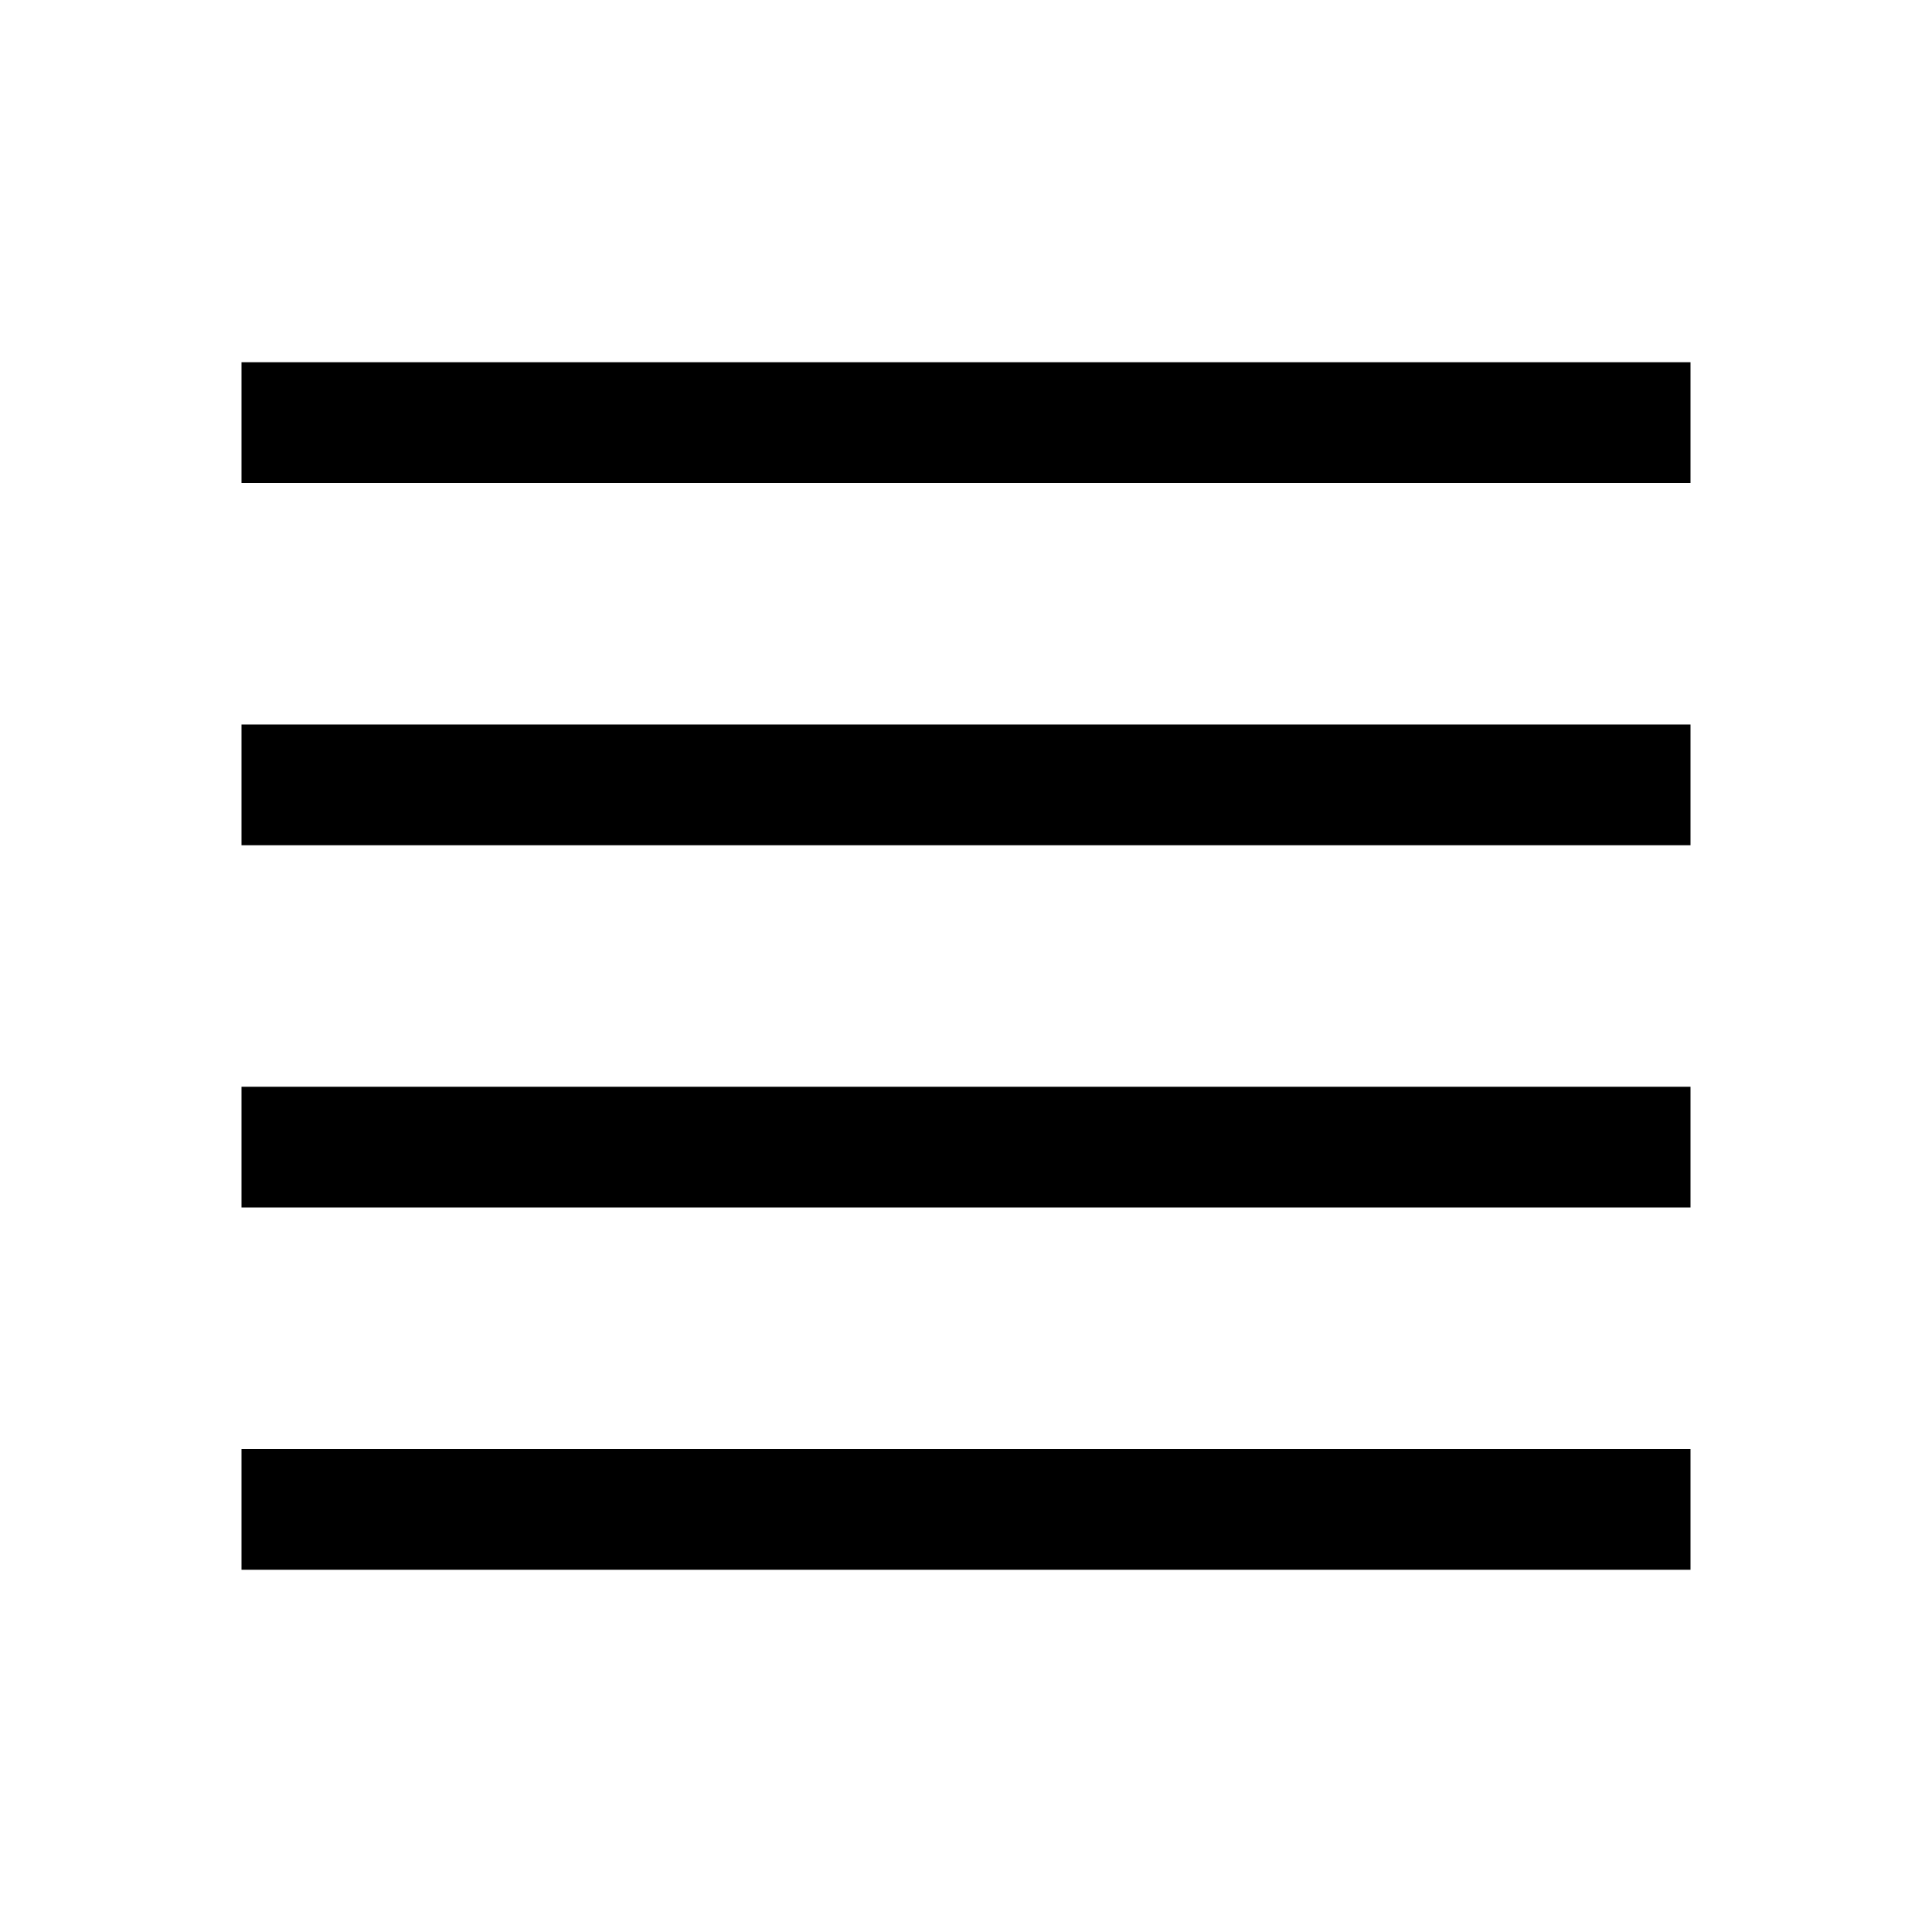
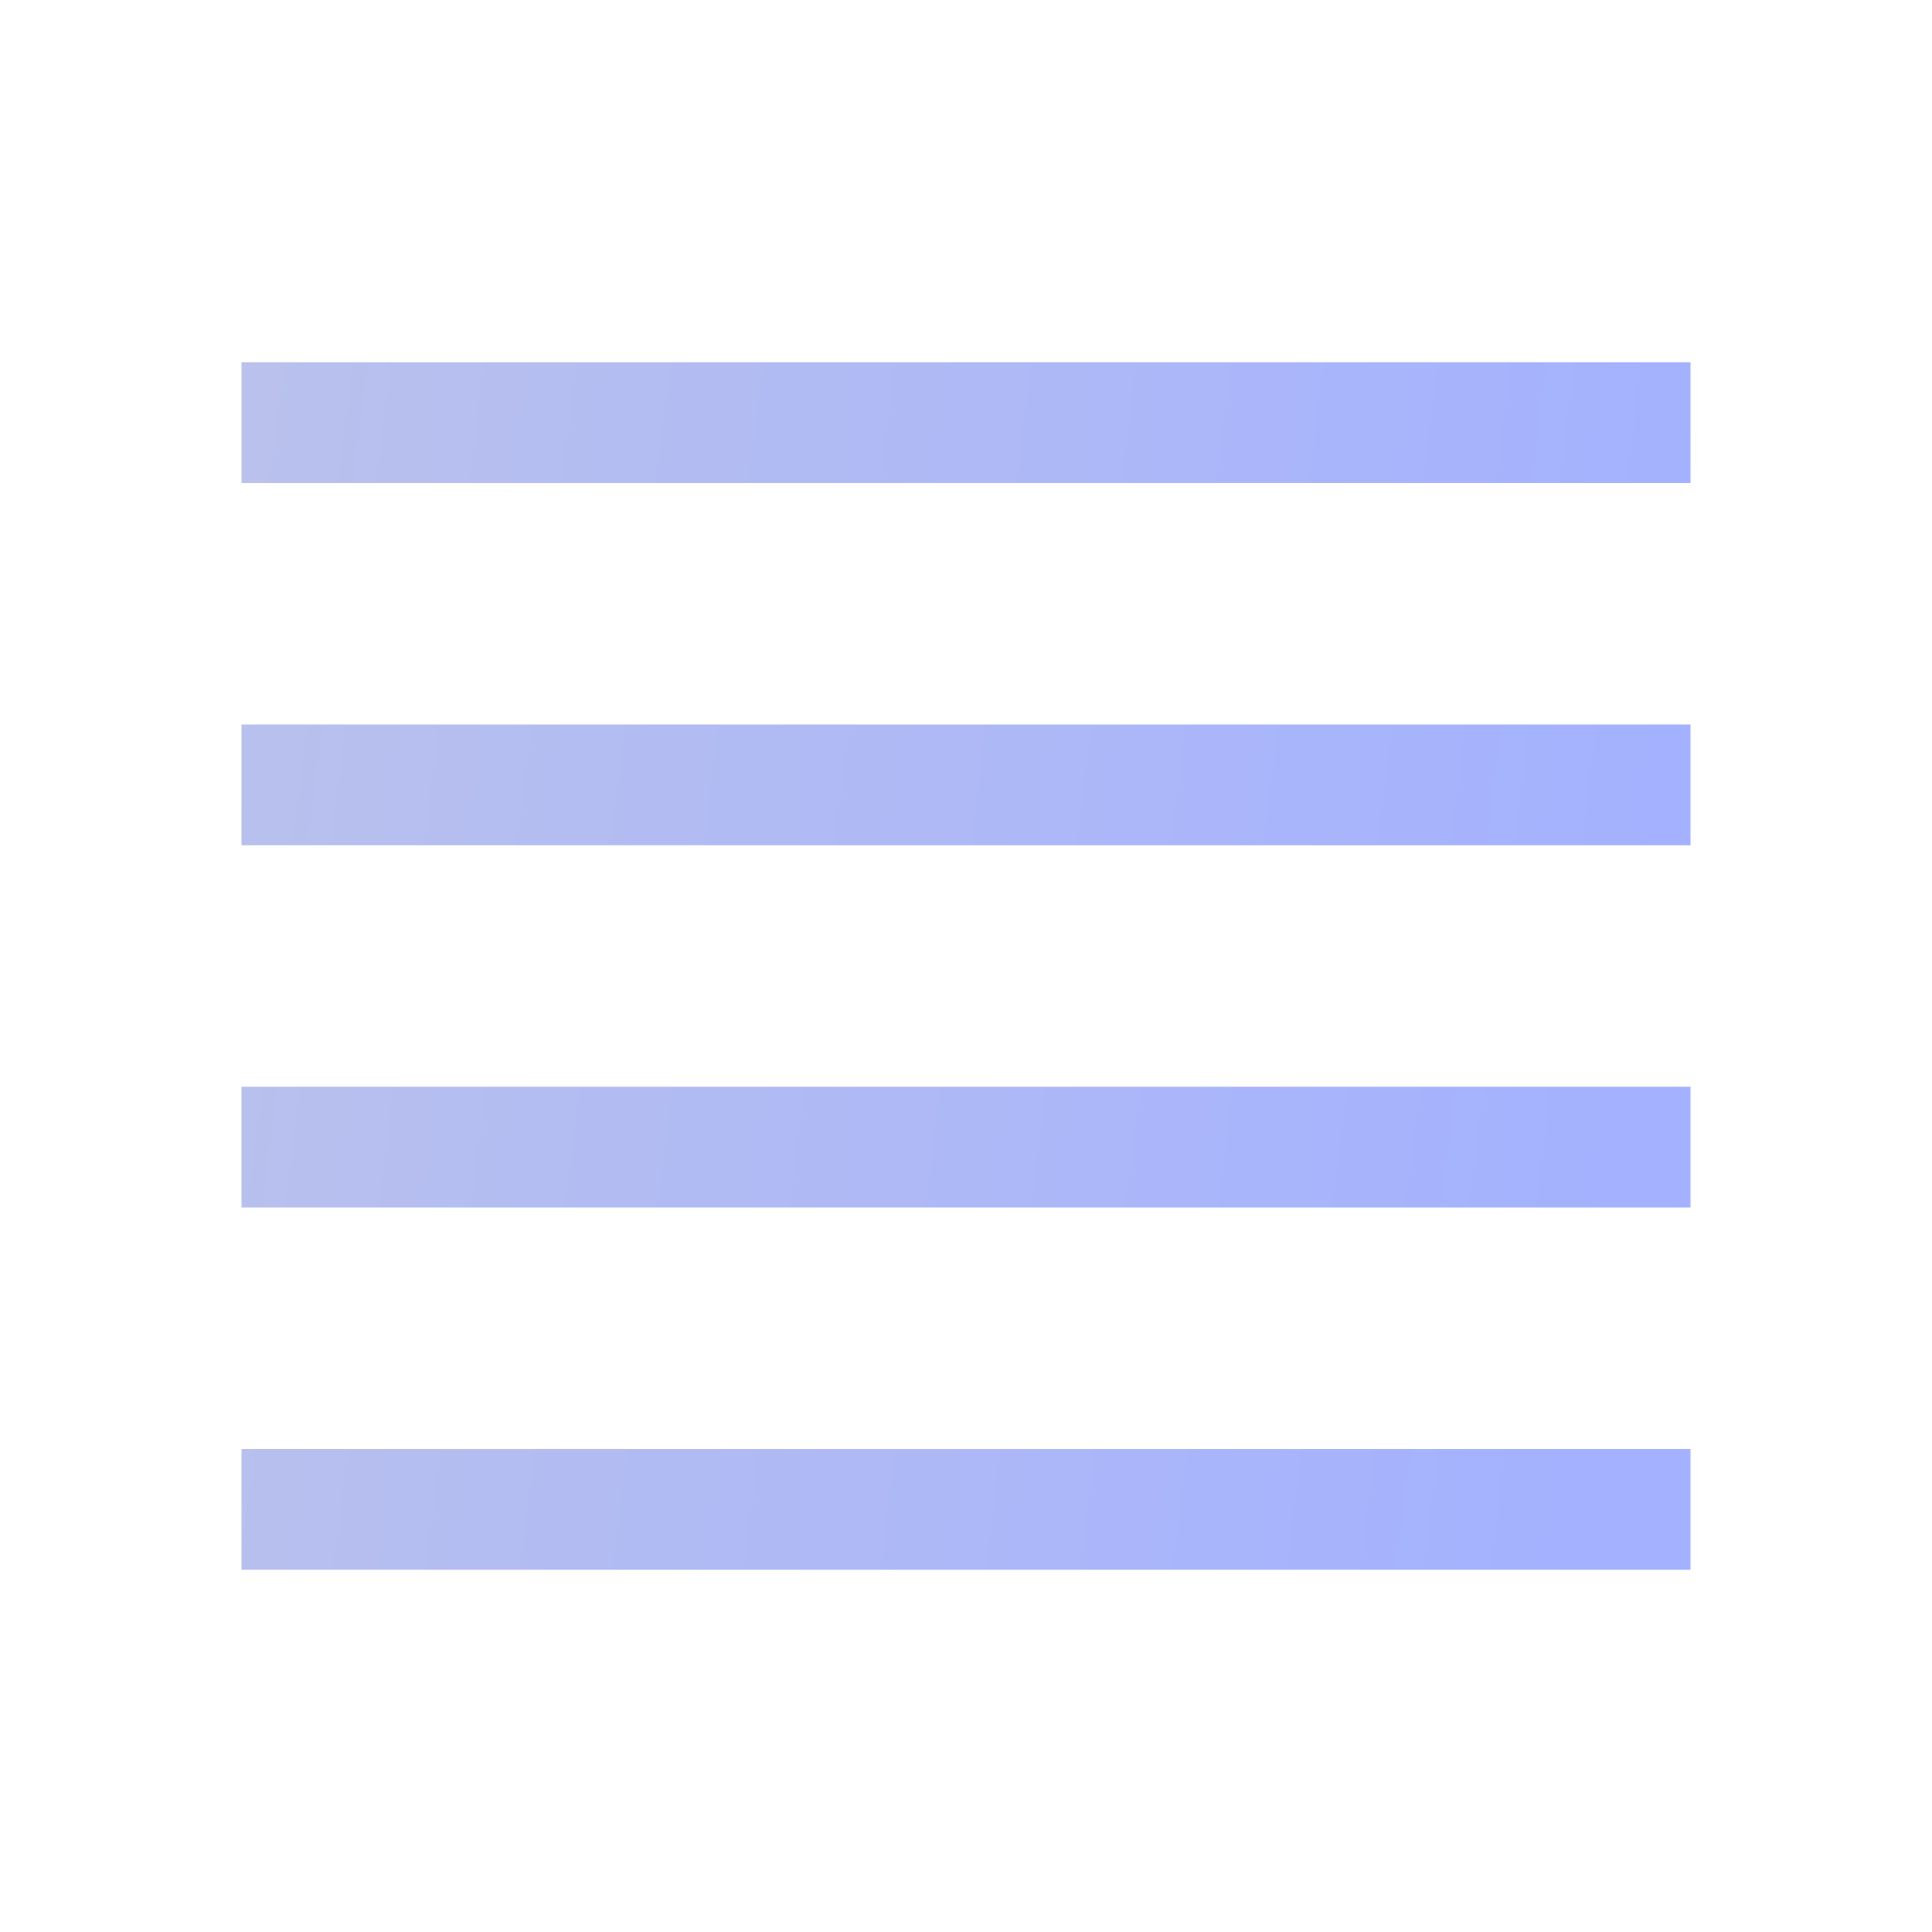
<svg xmlns="http://www.w3.org/2000/svg" width="24" height="24" viewBox="0 0 24 24" fill="none">
  <g id="Menu">
    <g id="Vector">
      <path d="M21 4.5H3V6H21V4.5Z" fill="url(#paint0_linear_1220_115474)" />
      <path d="M21 18H3V19.5H21V18Z" fill="url(#paint1_linear_1220_115474)" />
      <path d="M21 9H3V10.5H21V9Z" fill="url(#paint2_linear_1220_115474)" />
      <path d="M21 13.5H3V15H21V13.5Z" fill="url(#paint3_linear_1220_115474)" />
    </g>
  </g>
  <defs>
    <linearGradient id="paint0_linear_1220_115474" x1="3" y1="4.5" x2="21.37" y2="6.798" gradientUnits="userSpaceOnUse">
-       <stop offset="0.006" stopColor="#B9C1EC" />
-       <stop offset="1" stopColor="#A3B1FF" />
+       <stop offset="0.006" stop-color="#B9C1EC" />
+       <stop offset="1" stop-color="#A3B1FF" />
    </linearGradient>
    <linearGradient id="paint1_linear_1220_115474" x1="3" y1="4.5" x2="21.37" y2="6.798" gradientUnits="userSpaceOnUse">
-       <stop offset="0.006" stopColor="#B9C1EC" />
-       <stop offset="1" stopColor="#A3B1FF" />
+       <stop offset="0.006" stop-color="#B9C1EC" />
+       <stop offset="1" stop-color="#A3B1FF" />
    </linearGradient>
    <linearGradient id="paint2_linear_1220_115474" x1="3" y1="4.5" x2="21.37" y2="6.798" gradientUnits="userSpaceOnUse">
-       <stop offset="0.006" stopColor="#B9C1EC" />
-       <stop offset="1" stopColor="#A3B1FF" />
+       <stop offset="0.006" stop-color="#B9C1EC" />
+       <stop offset="1" stop-color="#A3B1FF" />
    </linearGradient>
    <linearGradient id="paint3_linear_1220_115474" x1="3" y1="4.5" x2="21.37" y2="6.798" gradientUnits="userSpaceOnUse">
-       <stop offset="0.006" stopColor="#B9C1EC" />
-       <stop offset="1" stopColor="#A3B1FF" />
+       <stop offset="0.006" stop-color="#B9C1EC" />
+       <stop offset="1" stop-color="#A3B1FF" />
    </linearGradient>
  </defs>
</svg>
